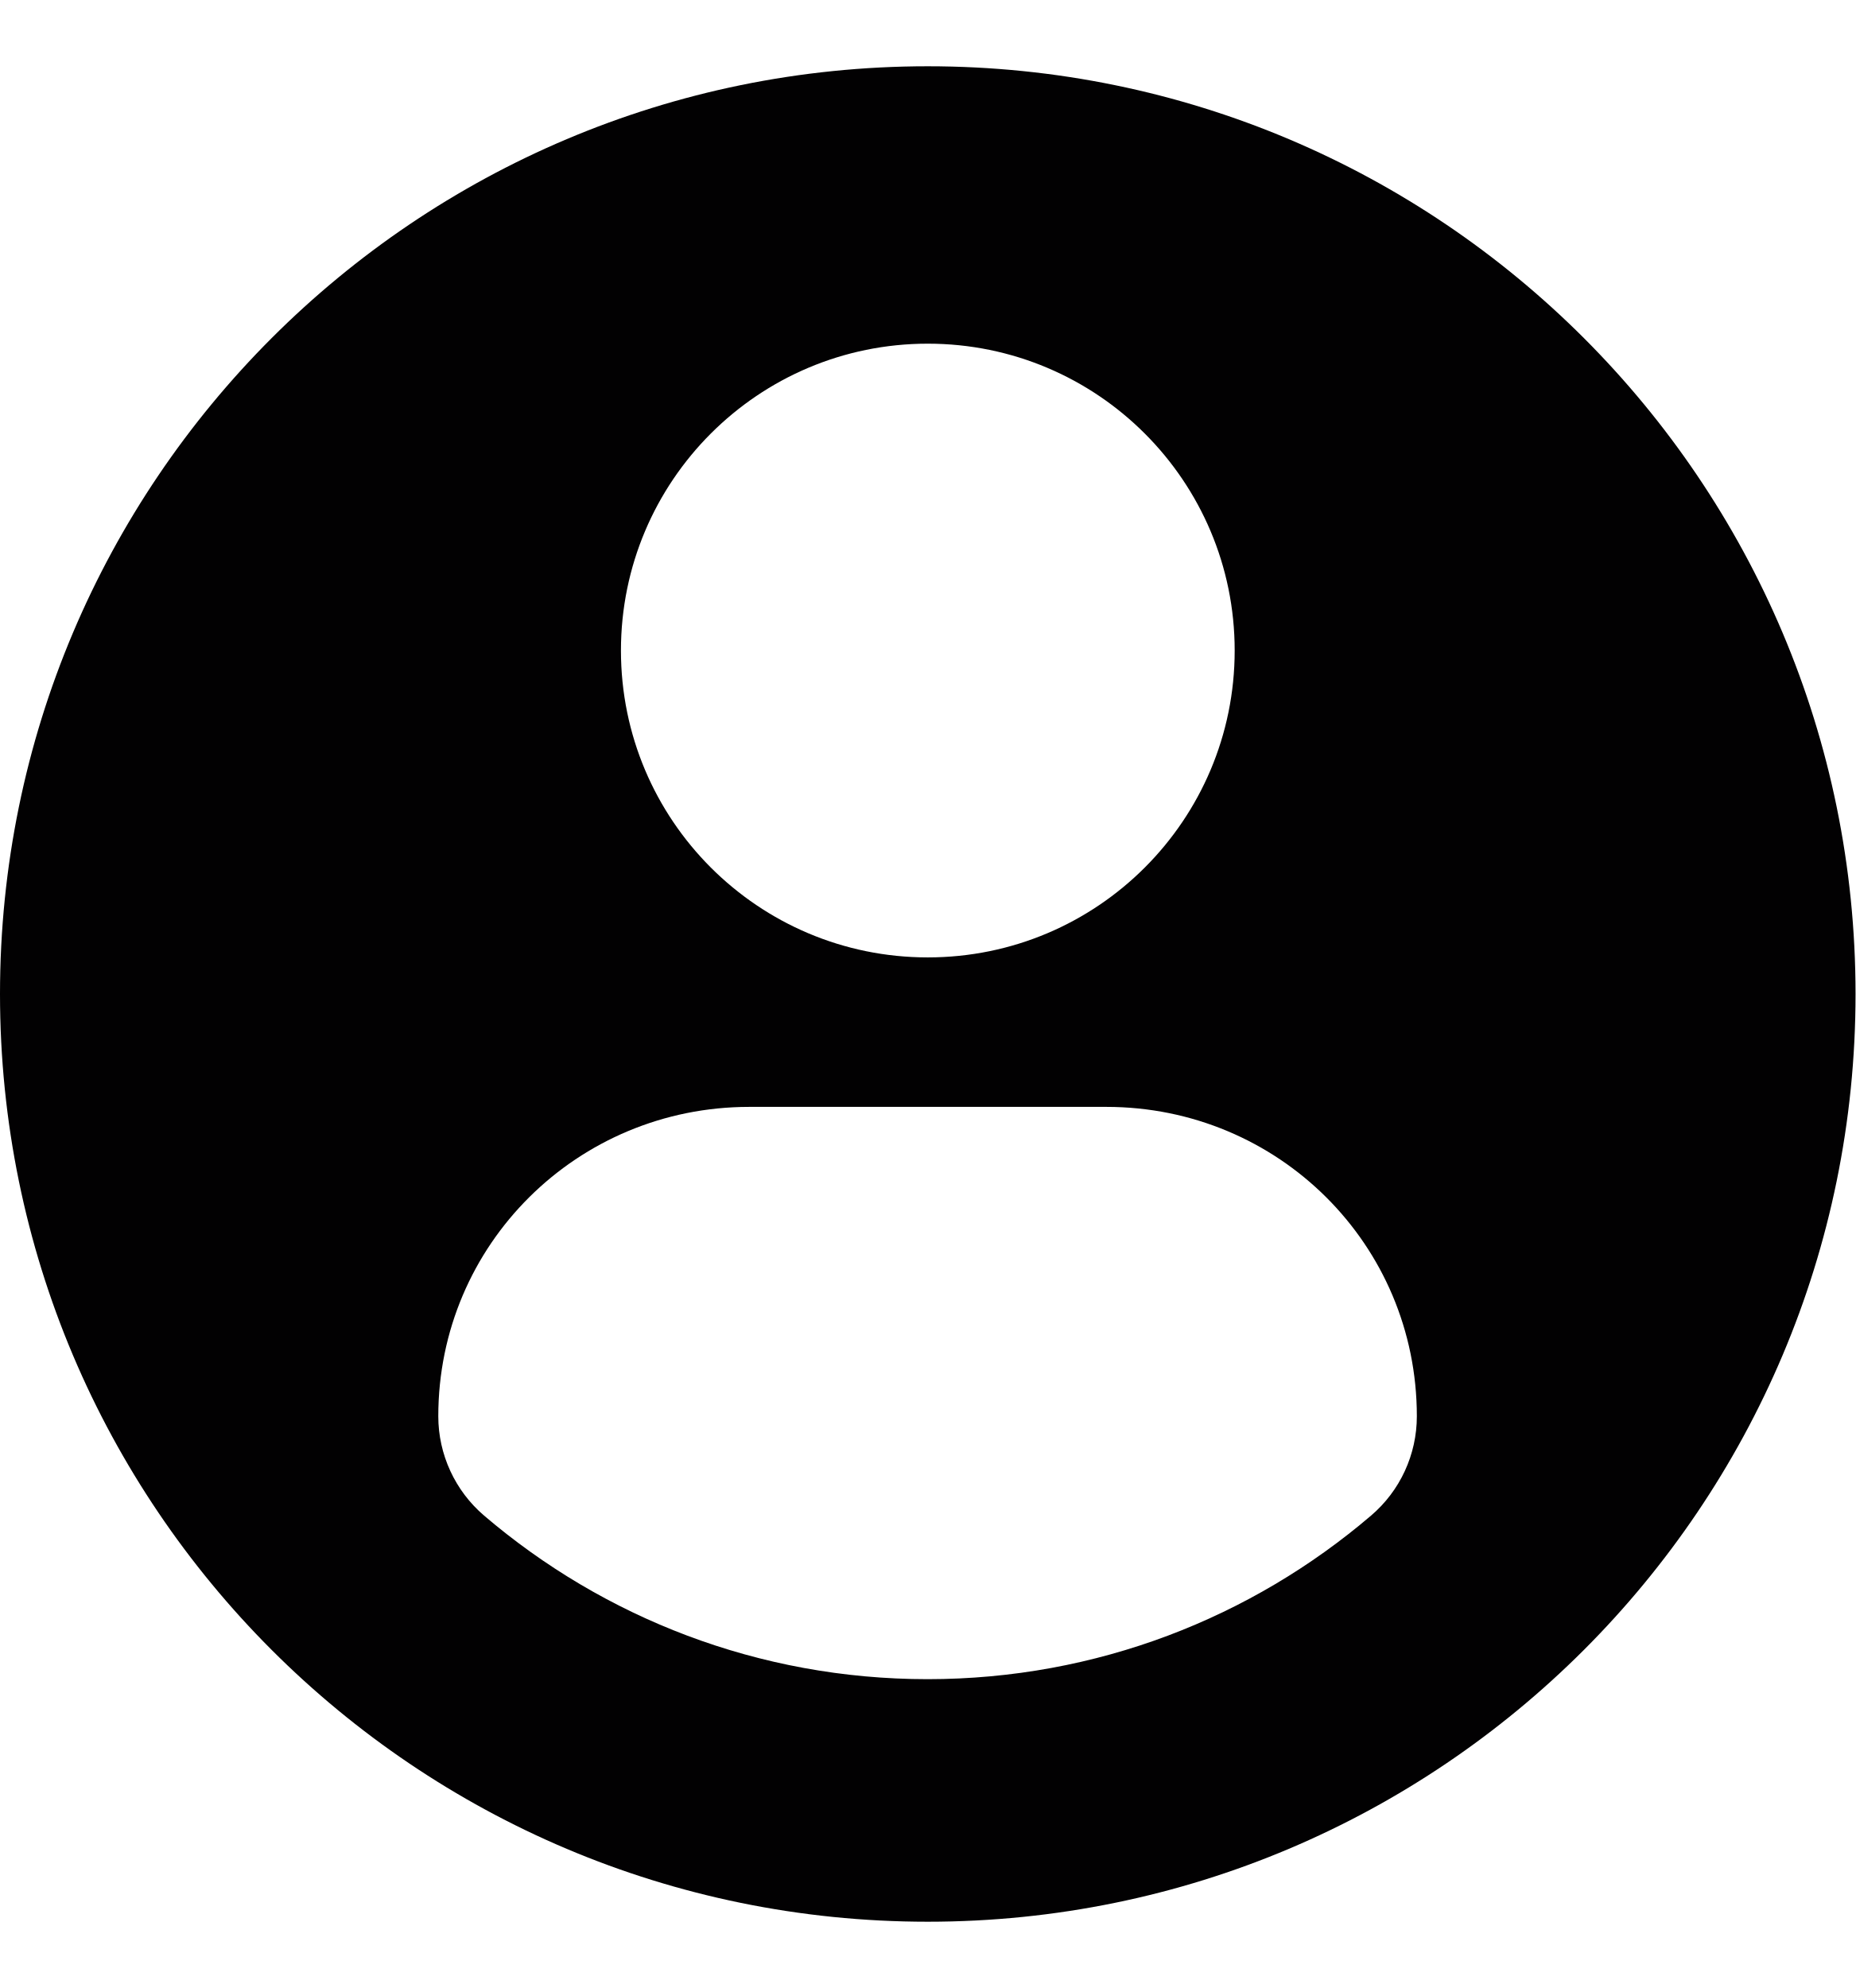
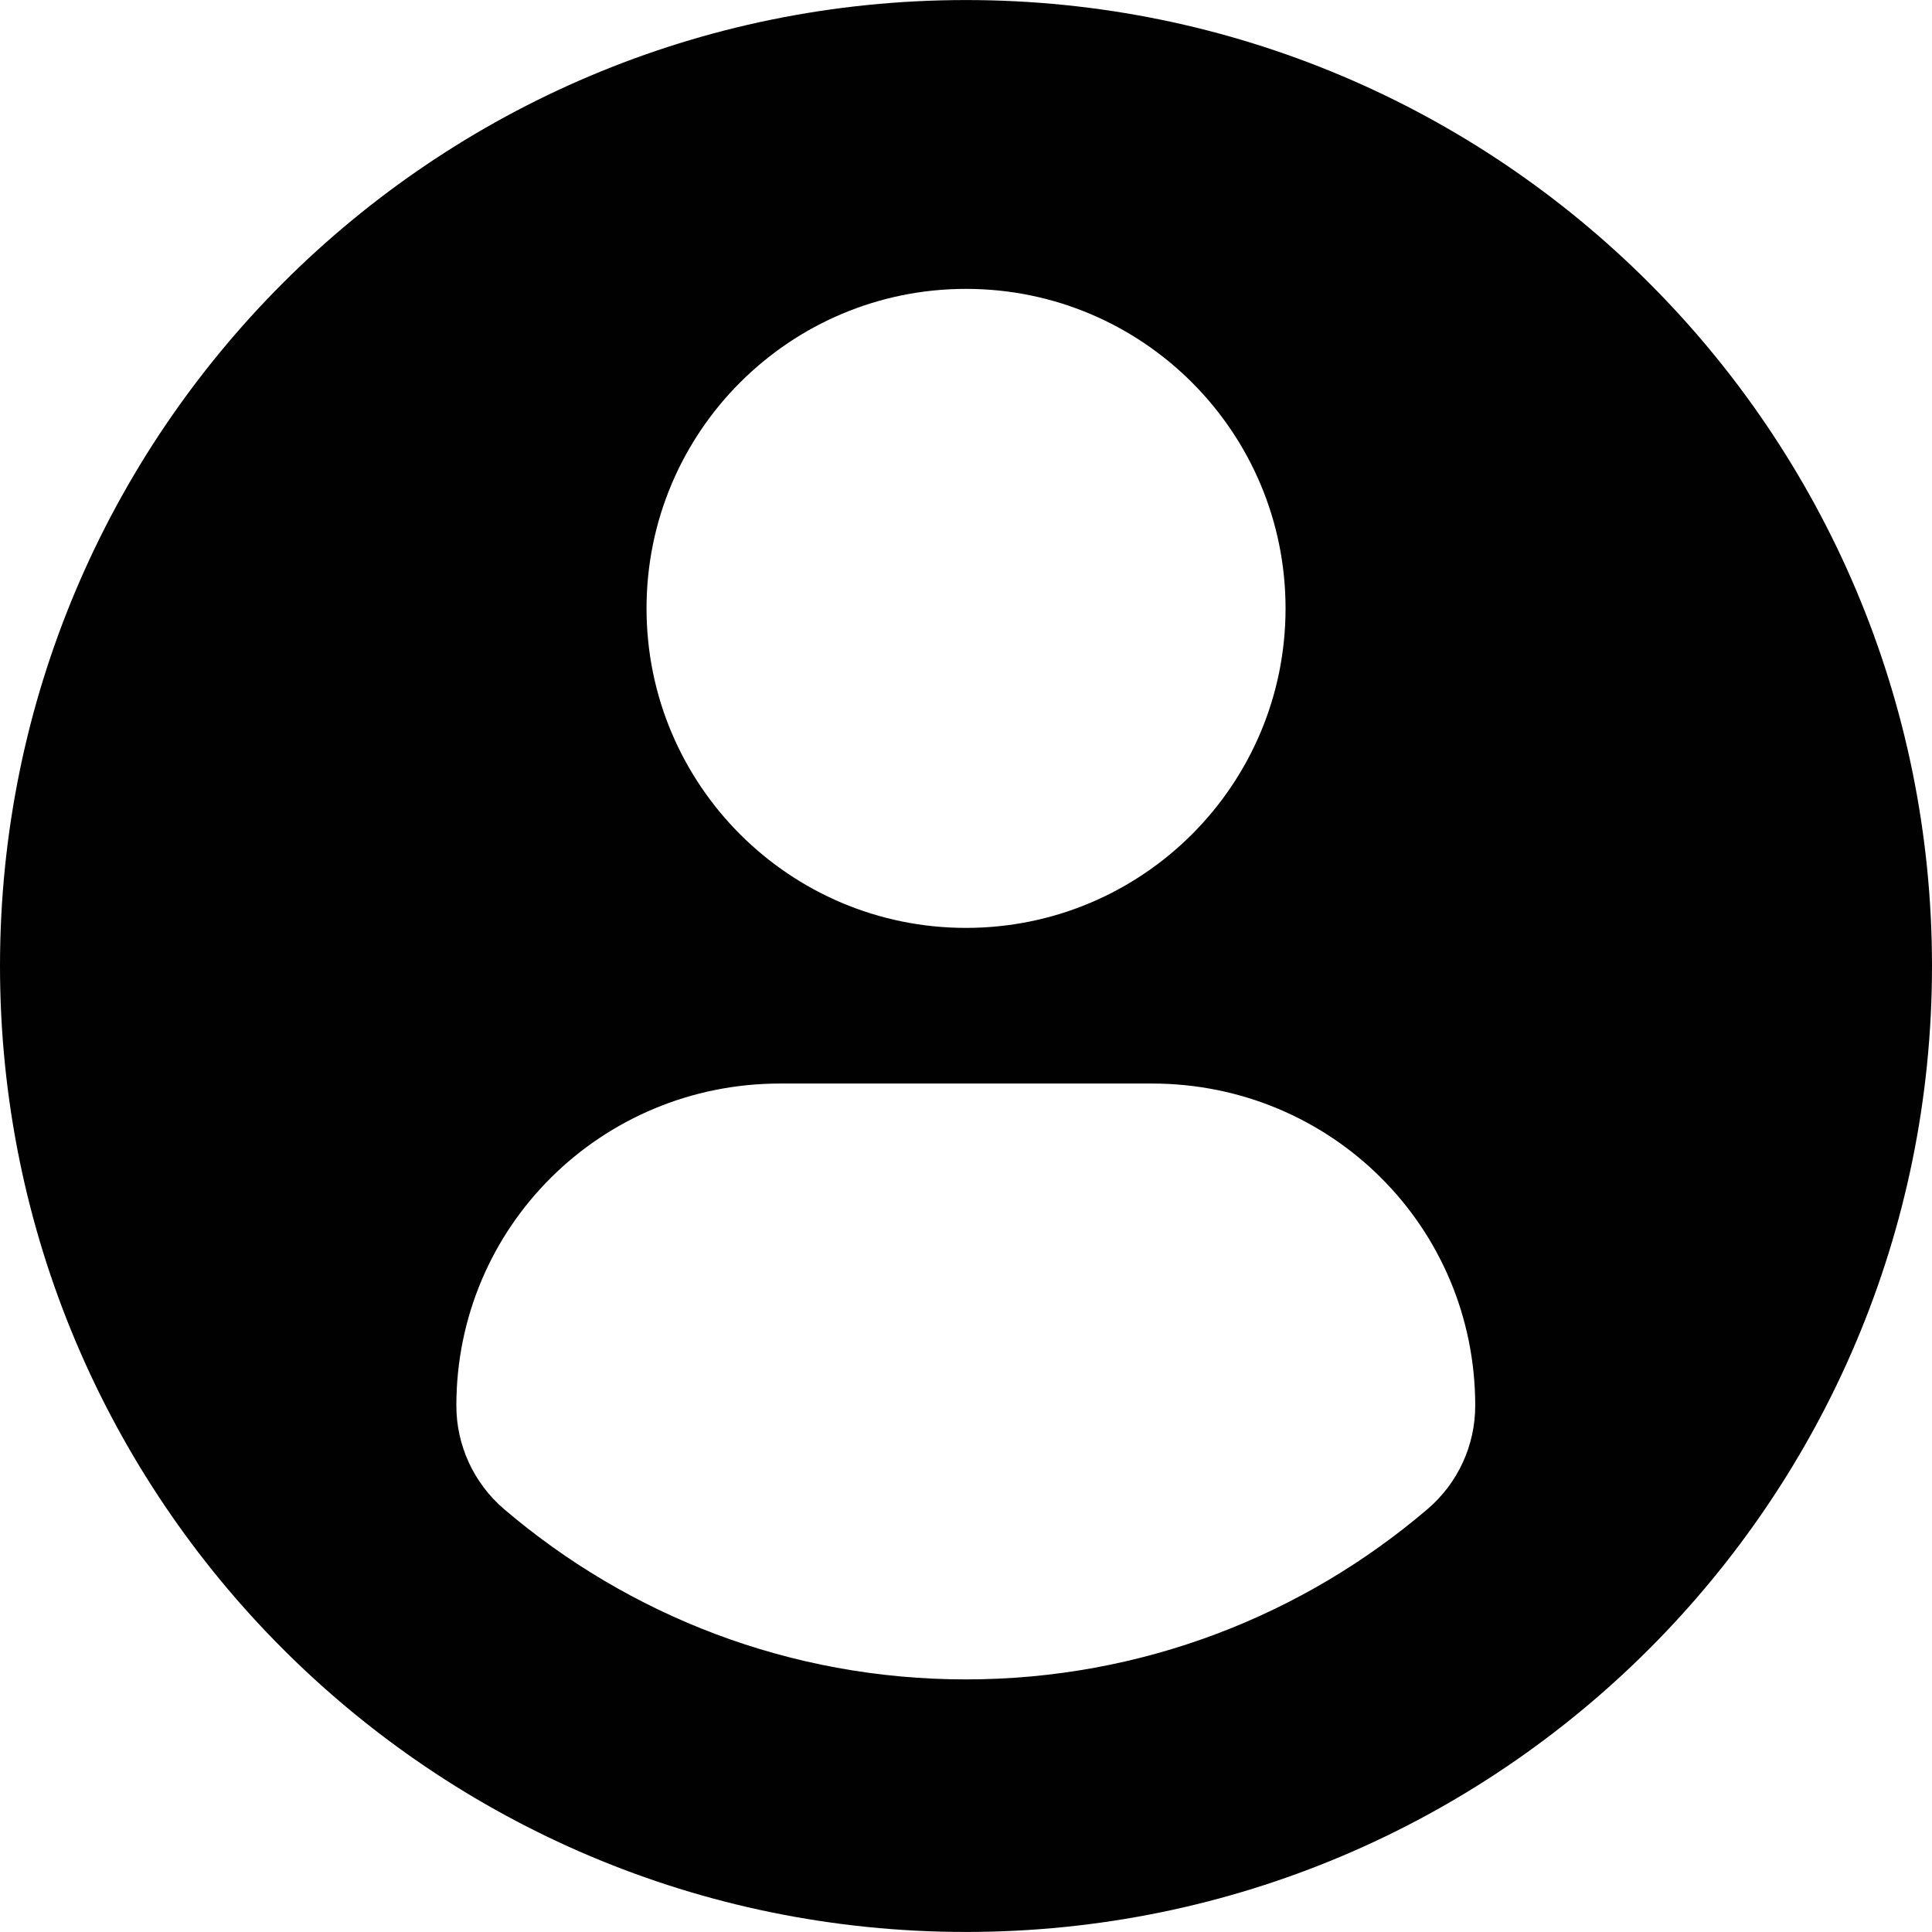
- <svg xmlns="http://www.w3.org/2000/svg" fill="#020102" version="1.1" id="Capa_1" width="50.304" height="53.895" viewBox="0 0 45.532 45.532" xml:space="preserve">
+ <svg xmlns="http://www.w3.org/2000/svg" fill="#020102" version="1.1" id="Capa_1" width="30" height="30" viewBox="0 0 45.532 45.532" xml:space="preserve">
  <g>
    <path d="M22.766,0.001C10.194,0.001,0,10.193,0,22.766s10.193,22.765,22.766,22.765c12.574,0,22.766-10.192,22.766-22.765   S35.34,0.001,22.766,0.001z M22.766,6.808c4.16,0,7.531,3.372,7.531,7.53c0,4.159-3.371,7.53-7.531,7.53   c-4.158,0-7.529-3.371-7.529-7.53C15.237,10.18,18.608,6.808,22.766,6.808z M22.761,39.579c-4.149,0-7.949-1.511-10.88-4.012   c-0.714-0.609-1.126-1.502-1.126-2.439c0-4.217,3.413-7.592,7.631-7.592h8.762c4.219,0,7.619,3.375,7.619,7.592   c0,0.938-0.41,1.829-1.125,2.438C30.712,38.068,26.911,39.579,22.761,39.579z" />
  </g>
</svg>
